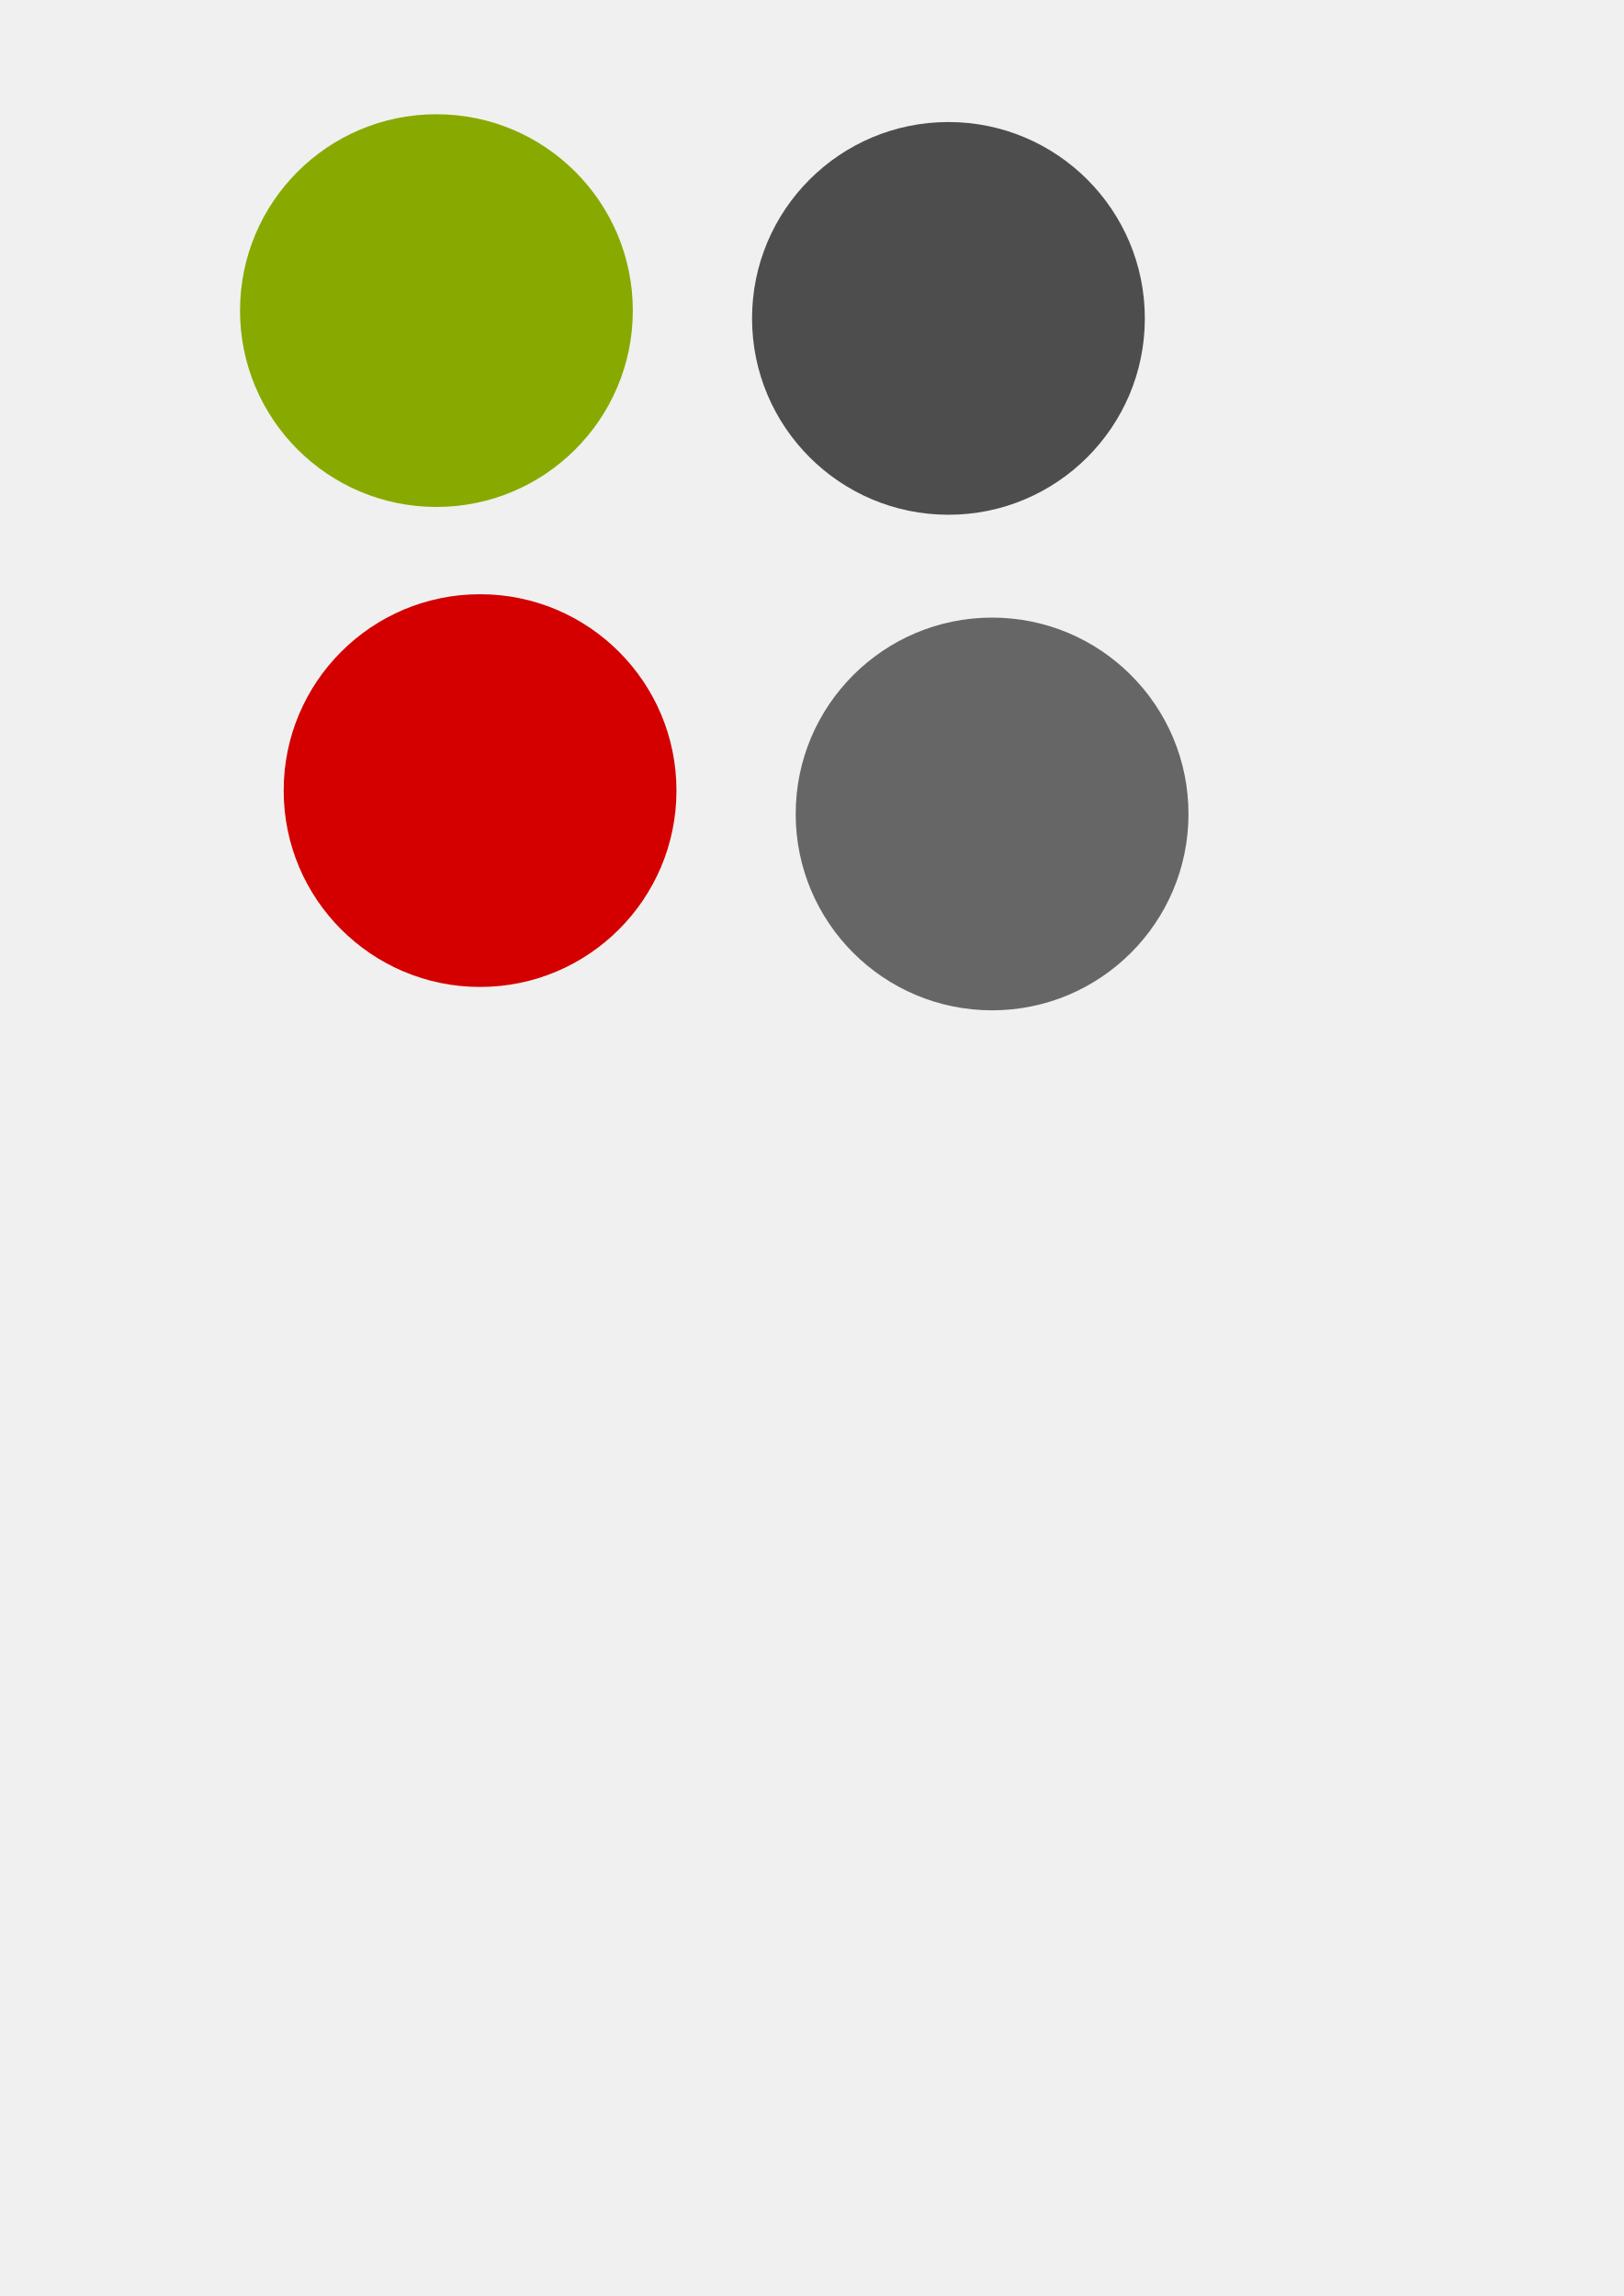
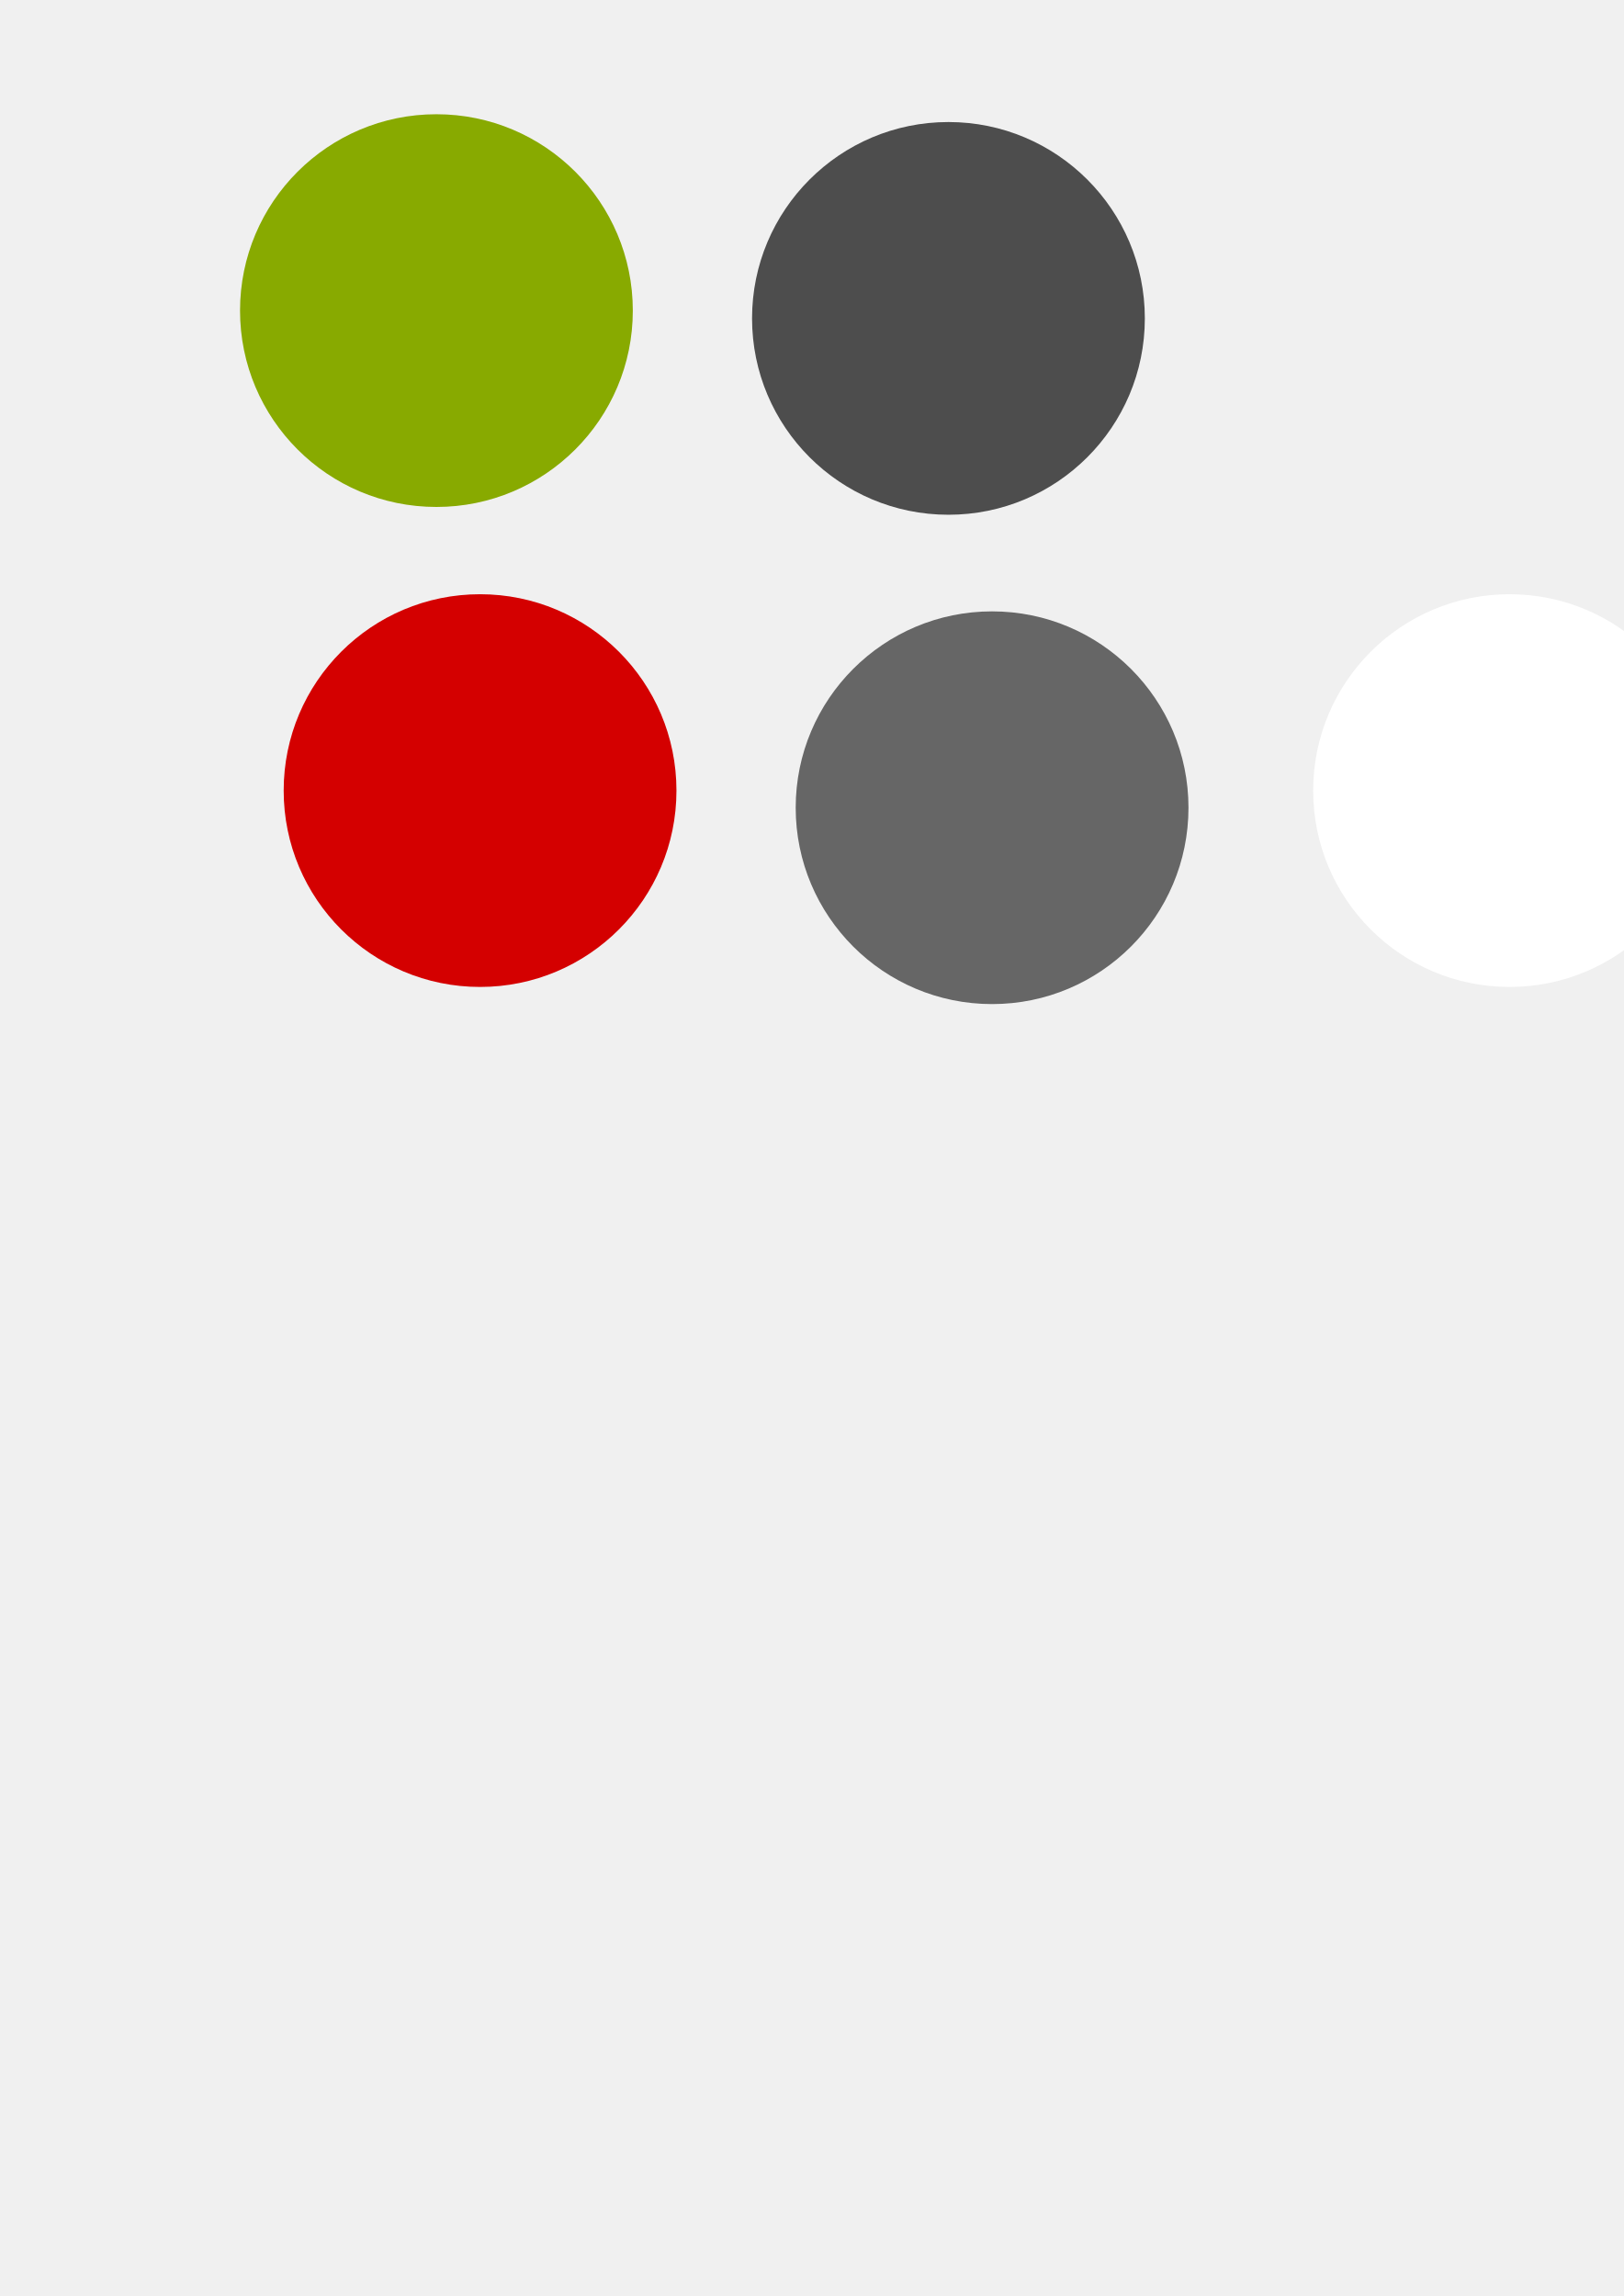
<svg xmlns="http://www.w3.org/2000/svg" width="210mm" height="297mm" viewBox="0 0 744.094 1052.362" id="svg2" version="1.1">
  <defs id="defs4" />
  <g id="layer1">
    <circle style="fill:#88aa00;fill-opacity:1;stroke:#000000;stroke-width:0;stroke-miterlimit:4;stroke-dasharray:none;stroke-opacity:1" id="path4138" cx="200" cy="142.362" r="90" />
    <circle style="fill:#4d4d4d;fill-opacity:1;stroke:#000000;stroke-width:0;stroke-miterlimit:4;stroke-dasharray:none;stroke-opacity:1" id="path4138-3" cx="434.643" cy="145.934" r="90" />
    <circle style="fill:#d40000;fill-opacity:1;stroke:#000000;stroke-width:0;stroke-miterlimit:4;stroke-dasharray:none;stroke-opacity:1" id="path4138-7" cx="220" cy="362.362" r="90" />
-     <circle style="fill:#666666;fill-opacity:1;stroke:#000000;stroke-width:0;stroke-miterlimit:4;stroke-dasharray:none;stroke-opacity:1" id="path4138-3-2" cx="454.643" cy="373.077" r="90" />
+     <circle style="fill:#666666;fill-opacity:1;stroke:#000000;stroke-width:0;stroke-miterlimit:4;stroke-dasharray:none;stroke-opacity:1" id="path4138-3-2" cx="454.643" cy="370.219" r="90" />
+     <circle style="fill:#ffffff;fill-opacity:1;stroke:#000000;stroke-width:0;stroke-miterlimit:4;stroke-dasharray:none;stroke-opacity:1" id="path4138-3-2-6" cx="691.786" cy="362.362" r="90" />
  </g>
</svg>
